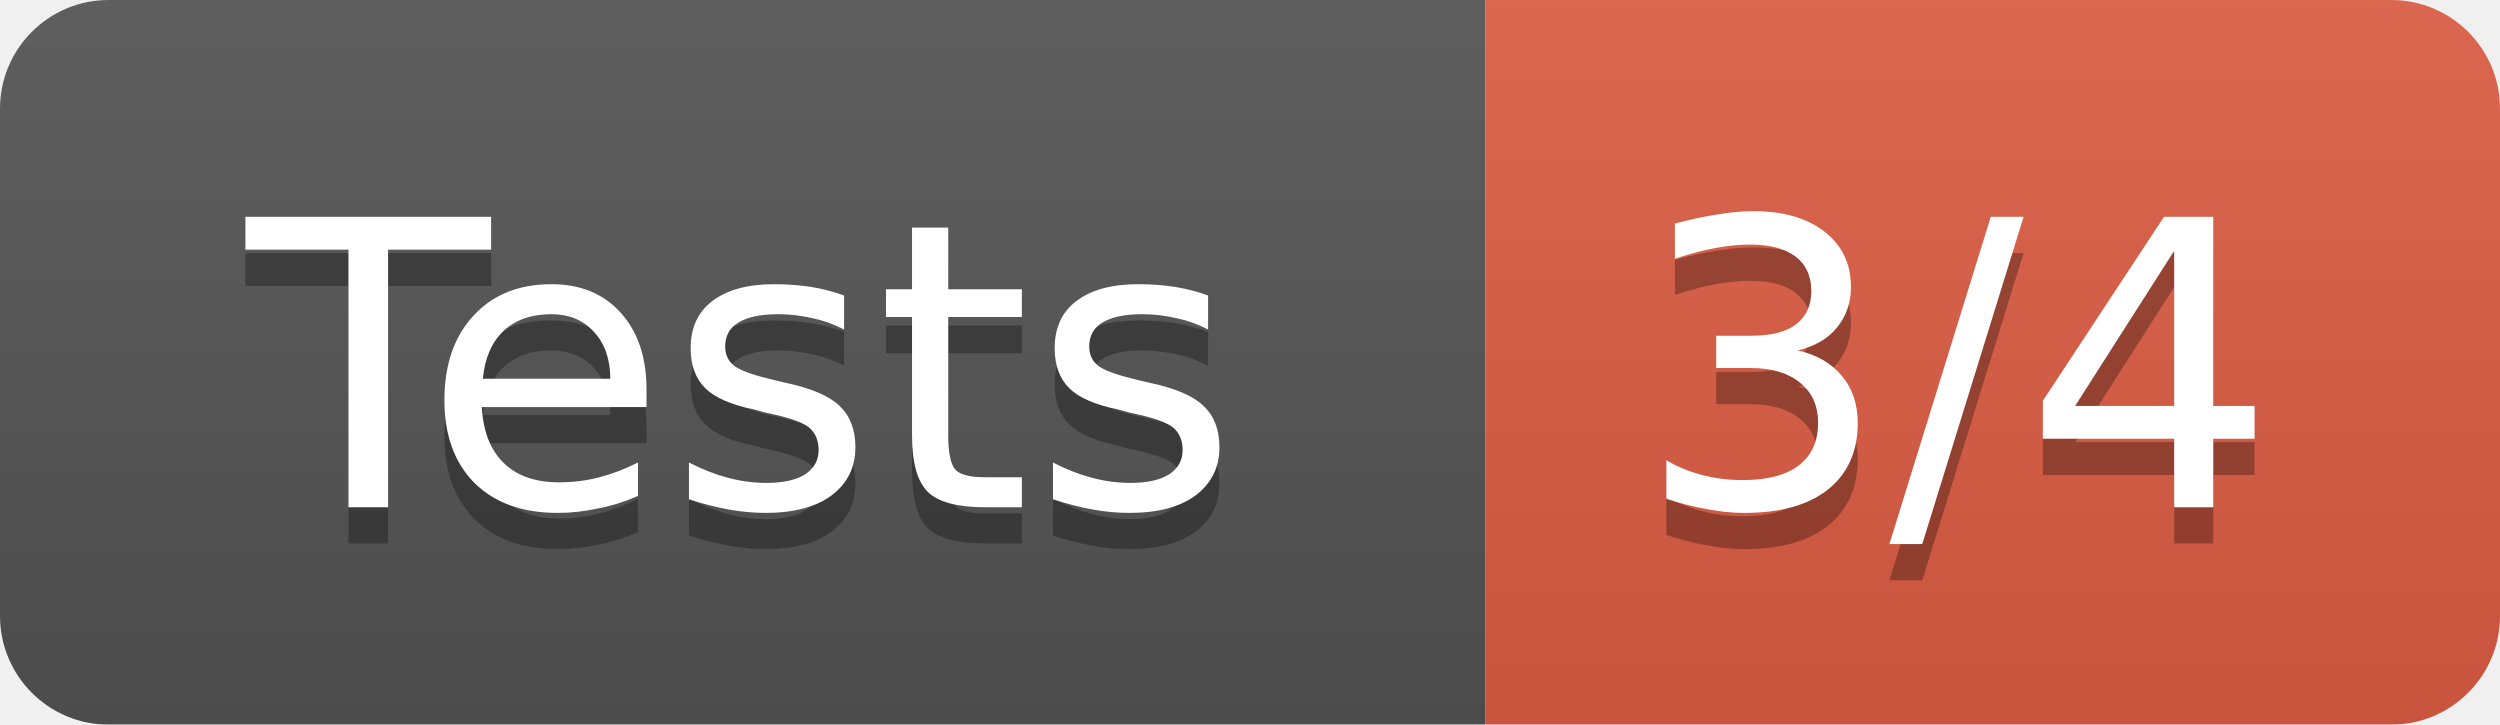
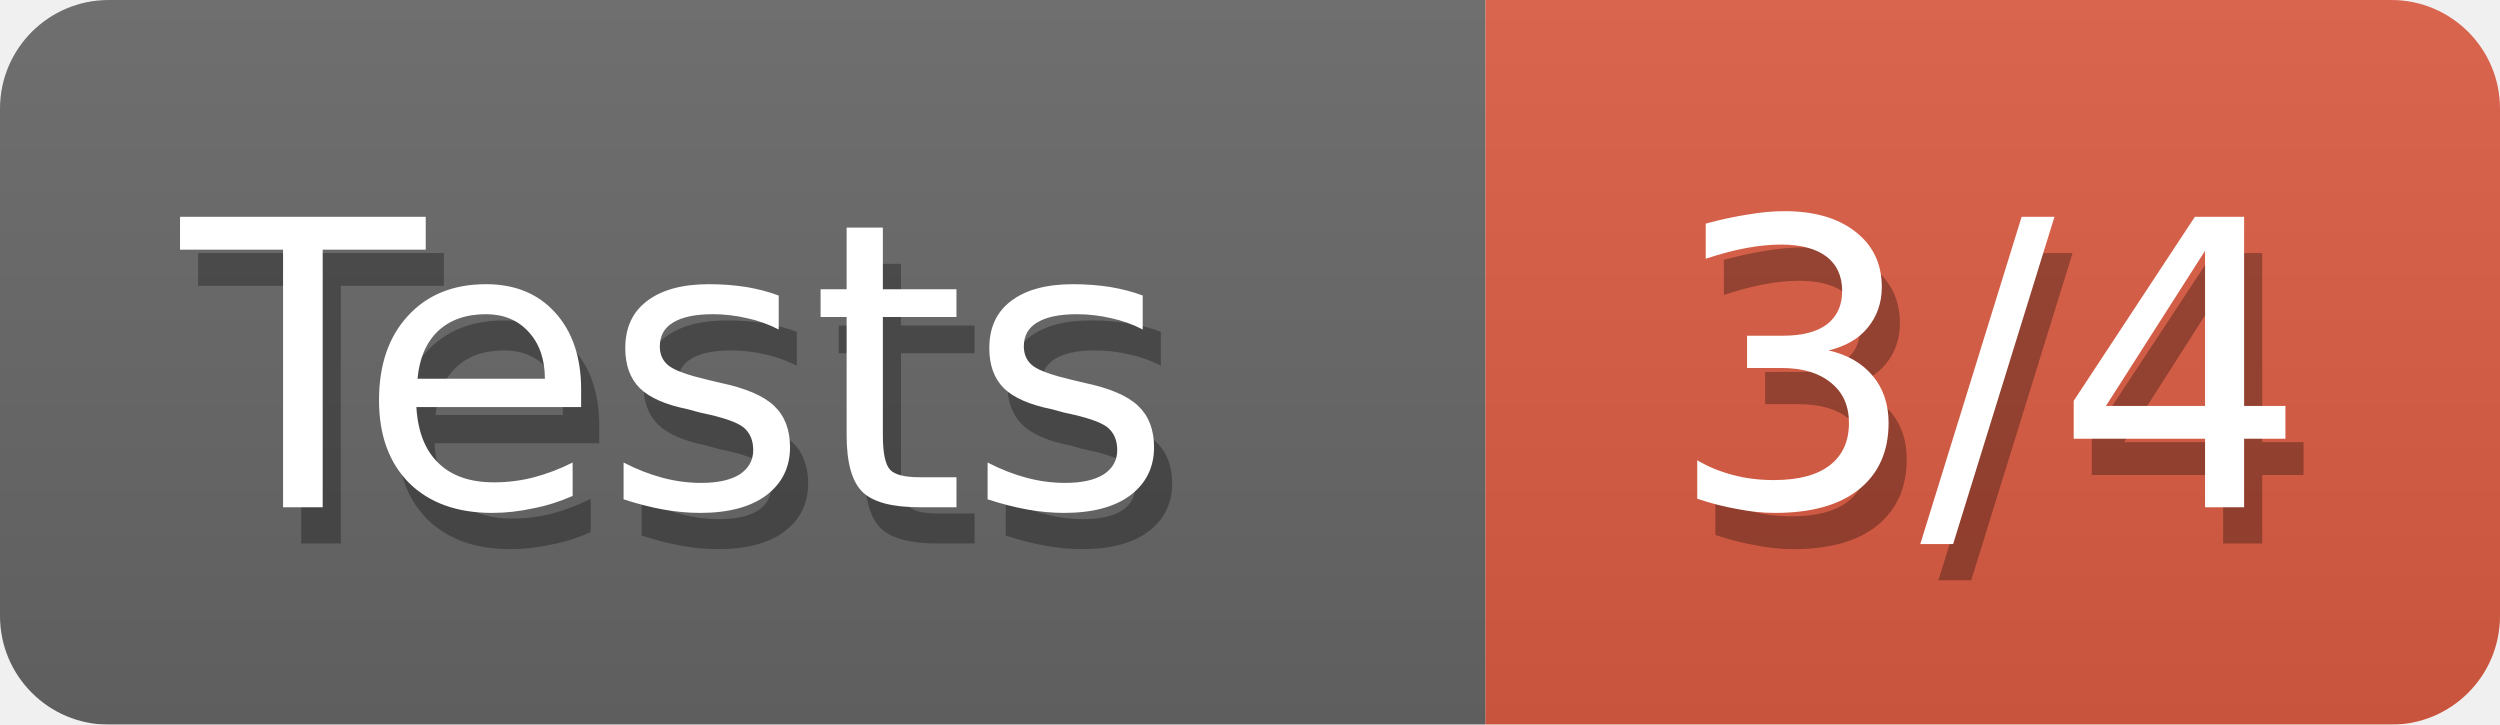
<svg xmlns="http://www.w3.org/2000/svg" width="69" height="20">
-   <linearGradient id="b" x2="0" y2="100%">
-     <stop offset="0" stop-color="#bbb" stop-opacity=".1" />
-     <stop offset="1" stop-opacity=".1" />
-   </linearGradient>
-   <mask id="a">
-     <rect width="69" height="20" rx="3" fill="#fff" />
-   </mask>
-   <g mask="url(#a)">
-     <path fill="#555" d="M0 0h41v20H0z" />
-     <path fill="#E05D44" d="M41 0h28v20H41z" />
-     <path fill="url(#b)" d="M0 0h69v20H0z" />
+   <defs>
+     <style> text { font-size: 11px; font-family: Verdana,DejaVu Sans,Geneva,sans-serif; } text.shadow { fill: #010101; fill-opacity: .3; } text.high { fill: #ffffff; } </style>
+     <linearGradient id="smooth" x2="0" y2="100%">
+       <stop offset="0" stop-color="#aaa" stop-opacity=".1" />
+       <stop offset="1" stop-opacity=".1" />
+     </linearGradient>
+     <mask id="round">
+       <rect width="100%" height="100%" rx="3" fill="#fff" />
+     </mask>
+   </defs>
+   <g id="bg" mask="url(#round)">
+     <path fill="#696969" d="M0 0h41v20H0z" />
+     <path fill="#e05d44" d="M41 0h28v20H41z" />
+     <path fill="url(#smooth)" d="M0 0h69v20H0z" />
  </g>
-   <g fill="#fff" text-anchor="middle" font-family="Verdana,DejaVu Sans,Geneva,sans-serif" font-size="11">
-     <text x="20.5" y="15" fill="#010101" fill-opacity=".3">Tests</text>
-     <text x="20.5" y="14">Tests</text>
-     <text x="54" y="15" fill="#010101" fill-opacity=".3">3/4</text>
-     <text x="54" y="14">3/4</text>
+   <g id="fg">
+     <text class="shadow" x="5.5" y="15">Tests</text>
+     <text class="high" x="5" y="14">Tests</text>
+     <text class="shadow" x="46.5" y="15">3/4</text>
+     <text class="high" x="46" y="14">3/4</text>
  </g>
</svg>
